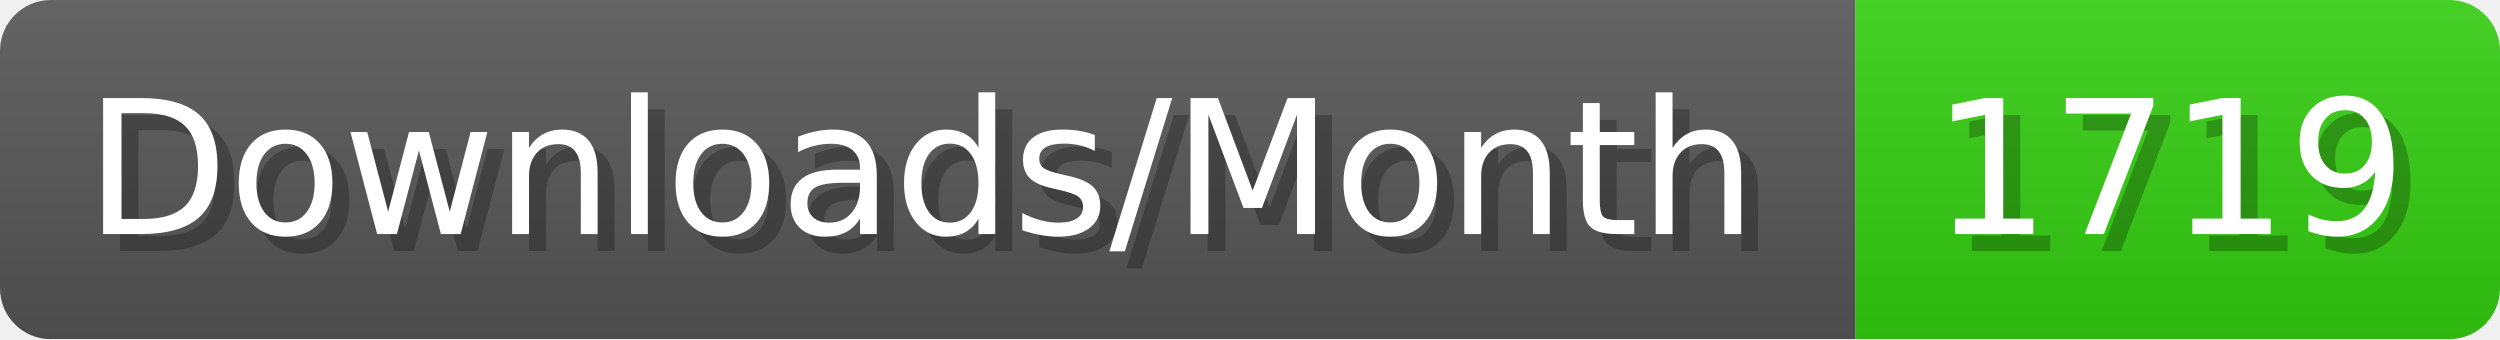
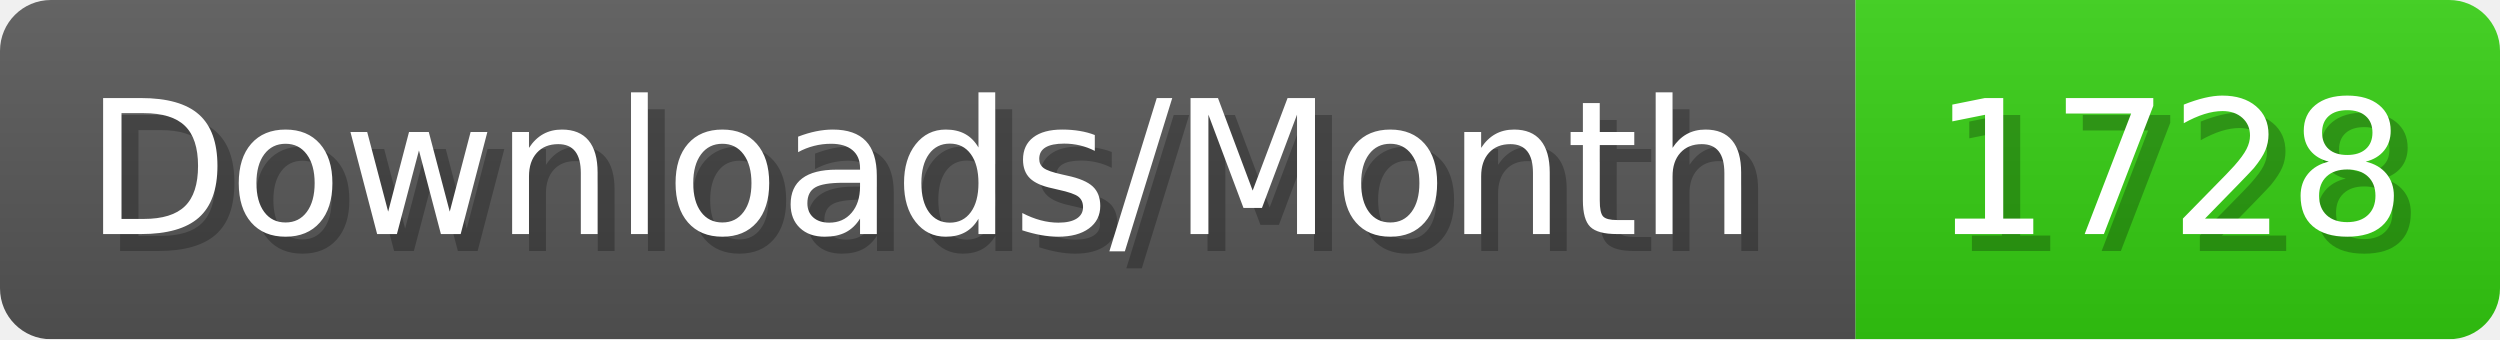
- <svg xmlns="http://www.w3.org/2000/svg" width="147.4" height="20" viewBox="0 0 1474 200" role="img" aria-label="Downloads/Month: 1719">
+ <svg xmlns="http://www.w3.org/2000/svg" width="147.4" height="20" viewBox="0 0 1474 200" role="img" aria-label="Downloads/Month: 1728">
  <linearGradient id="YlXUI" x2="0" y2="100%">
    <stop offset="0" stop-opacity=".1" stop-color="#EEE" />
    <stop offset="1" stop-opacity=".1" />
  </linearGradient>
  <mask id="JHhop">
    <rect width="1474" height="200" rx="30" fill="#FFF" />
  </mask>
  <g mask="url(#JHhop)">
    <rect width="1094" height="200" fill="#555" />
    <rect width="380" height="200" fill="#3C1" x="1094" />
    <rect width="1474" height="200" fill="url(#YlXUI)" />
  </g>
  <g aria-hidden="true" fill="#fff" text-anchor="start" font-family="Verdana,DejaVu Sans,sans-serif" font-size="110">
    <text x="60" y="148" textLength="994" fill="#000" opacity="0.25">Downloads/Month</text>
    <text x="50" y="138" textLength="994">Downloads/Month</text>
-     <text x="1149" y="148" textLength="280" fill="#000" opacity="0.25">1719</text>
-     <text x="1139" y="138" textLength="280">1719</text>
+     <text x="1149" y="148" textLength="280" fill="#000" opacity="0.25">1728</text>
+     <text x="1139" y="138" textLength="280">1728</text>
  </g>
</svg>
